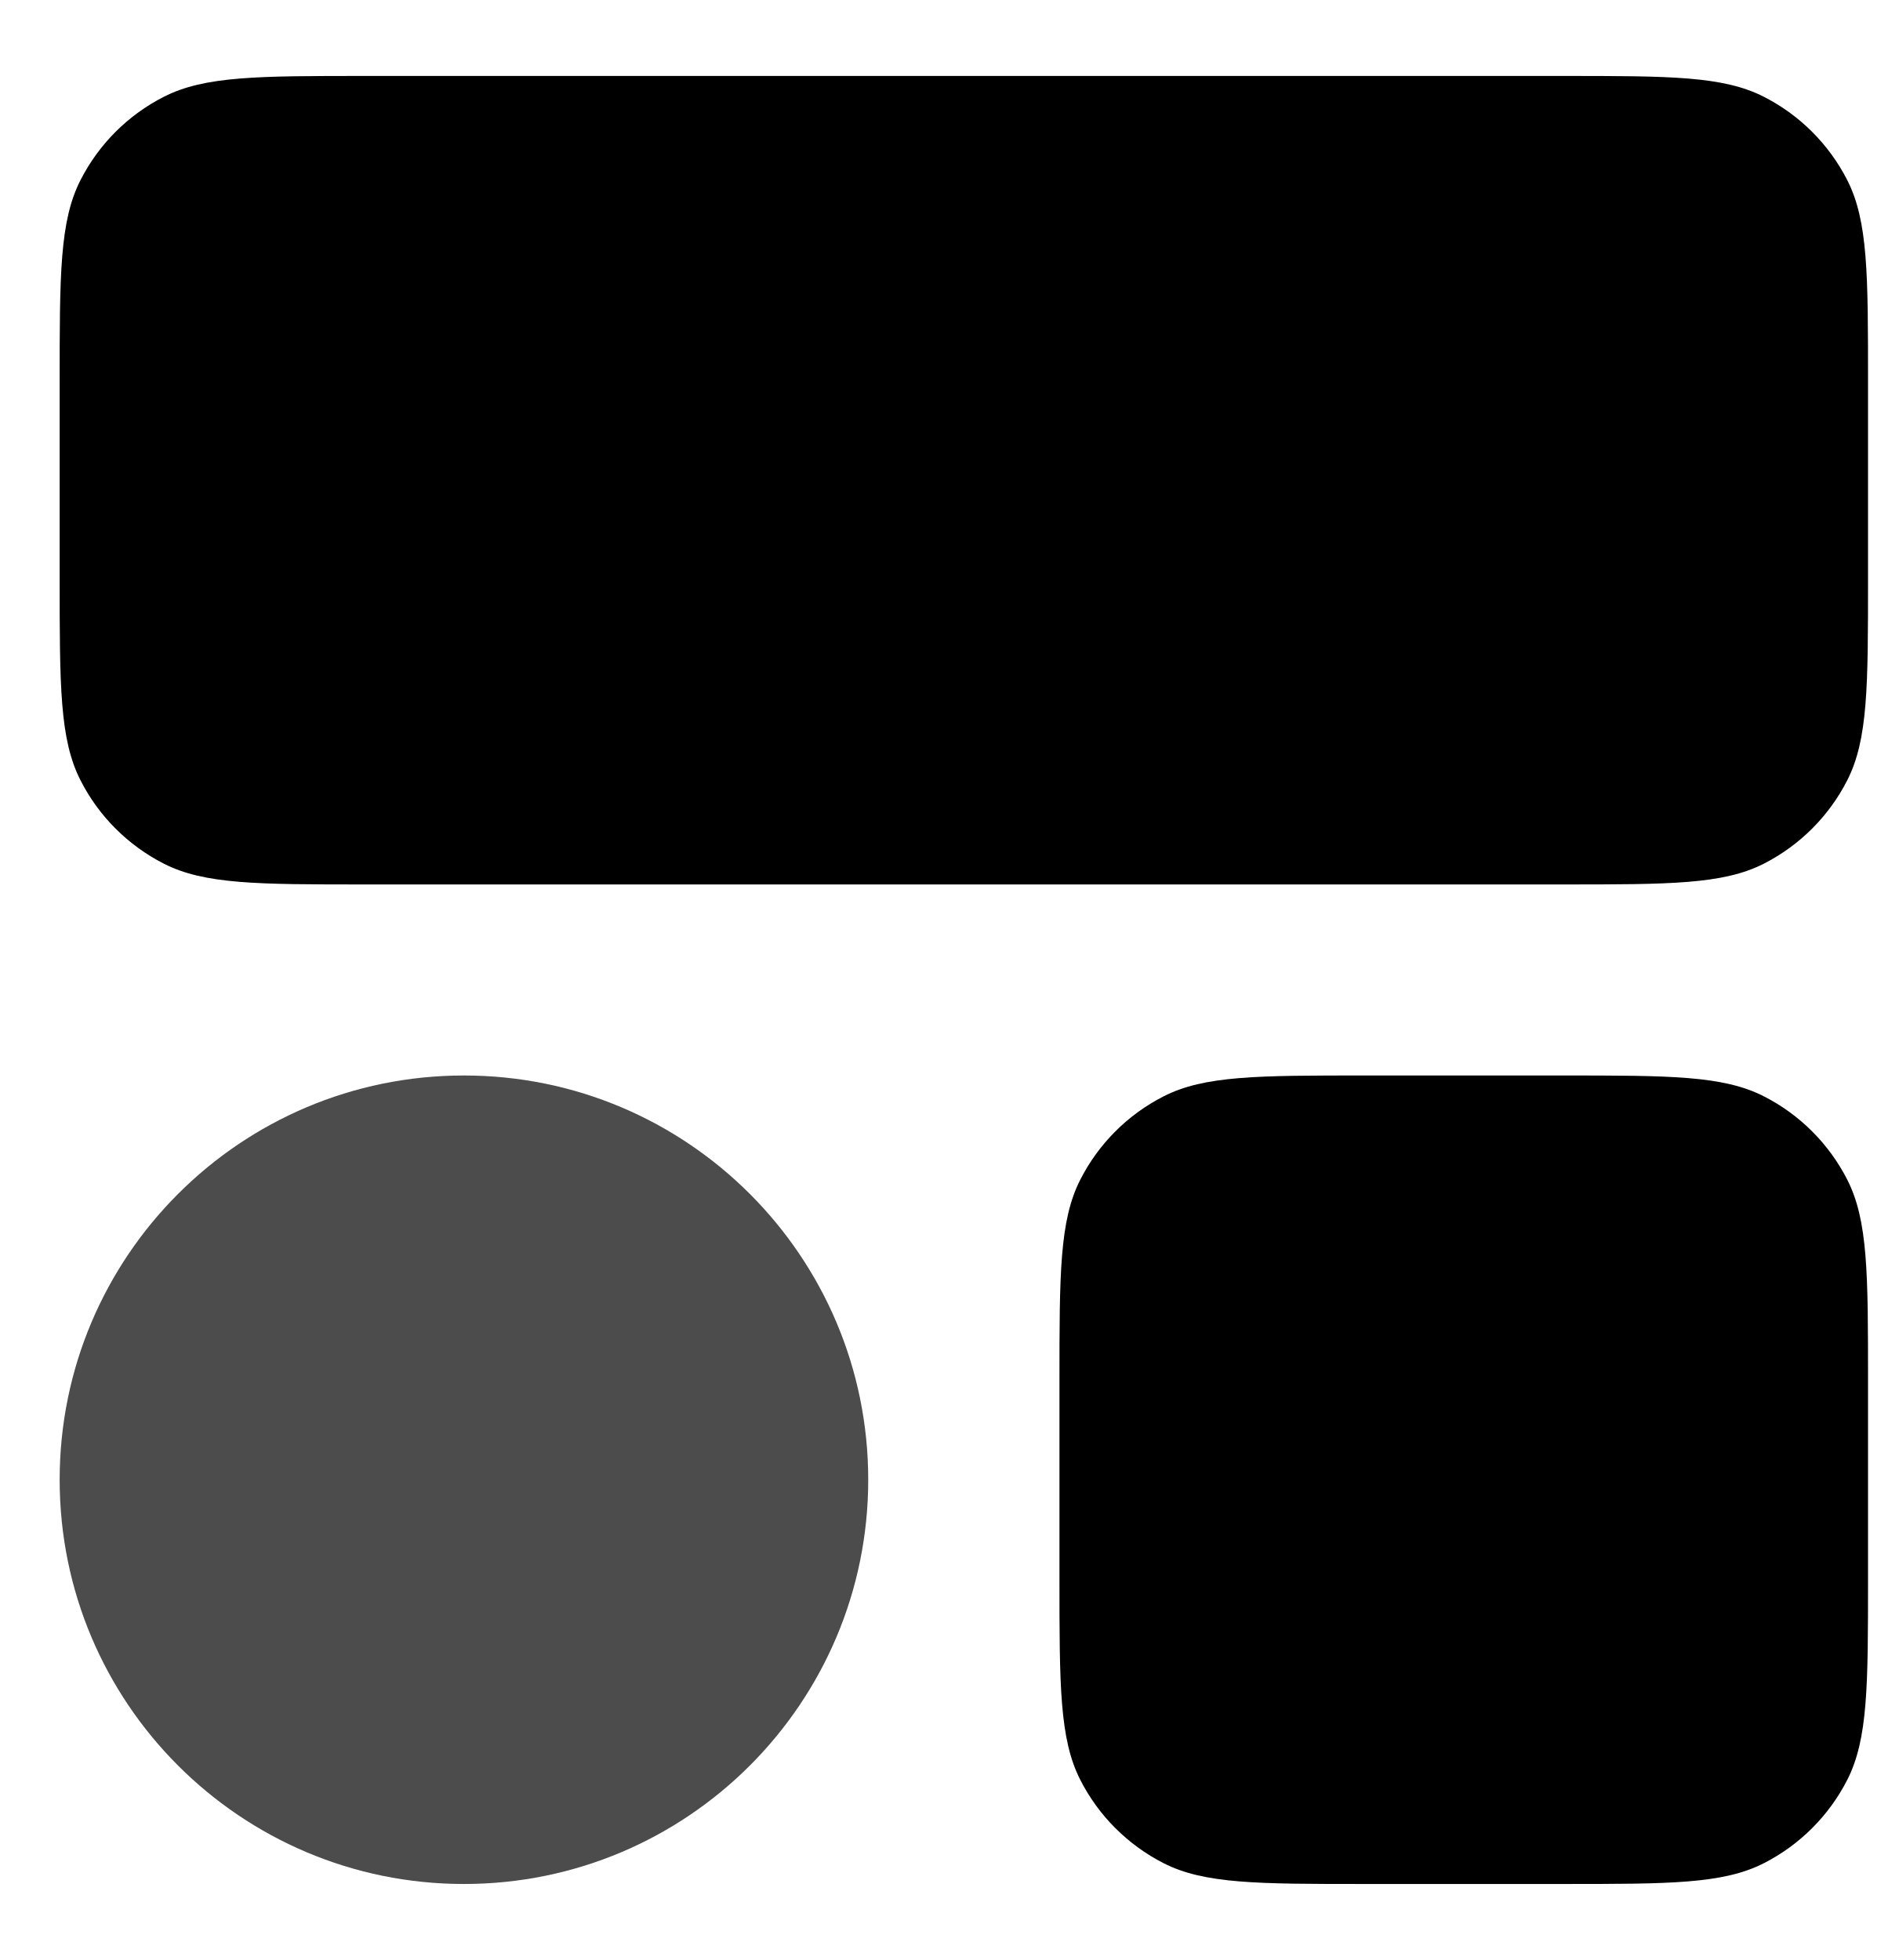
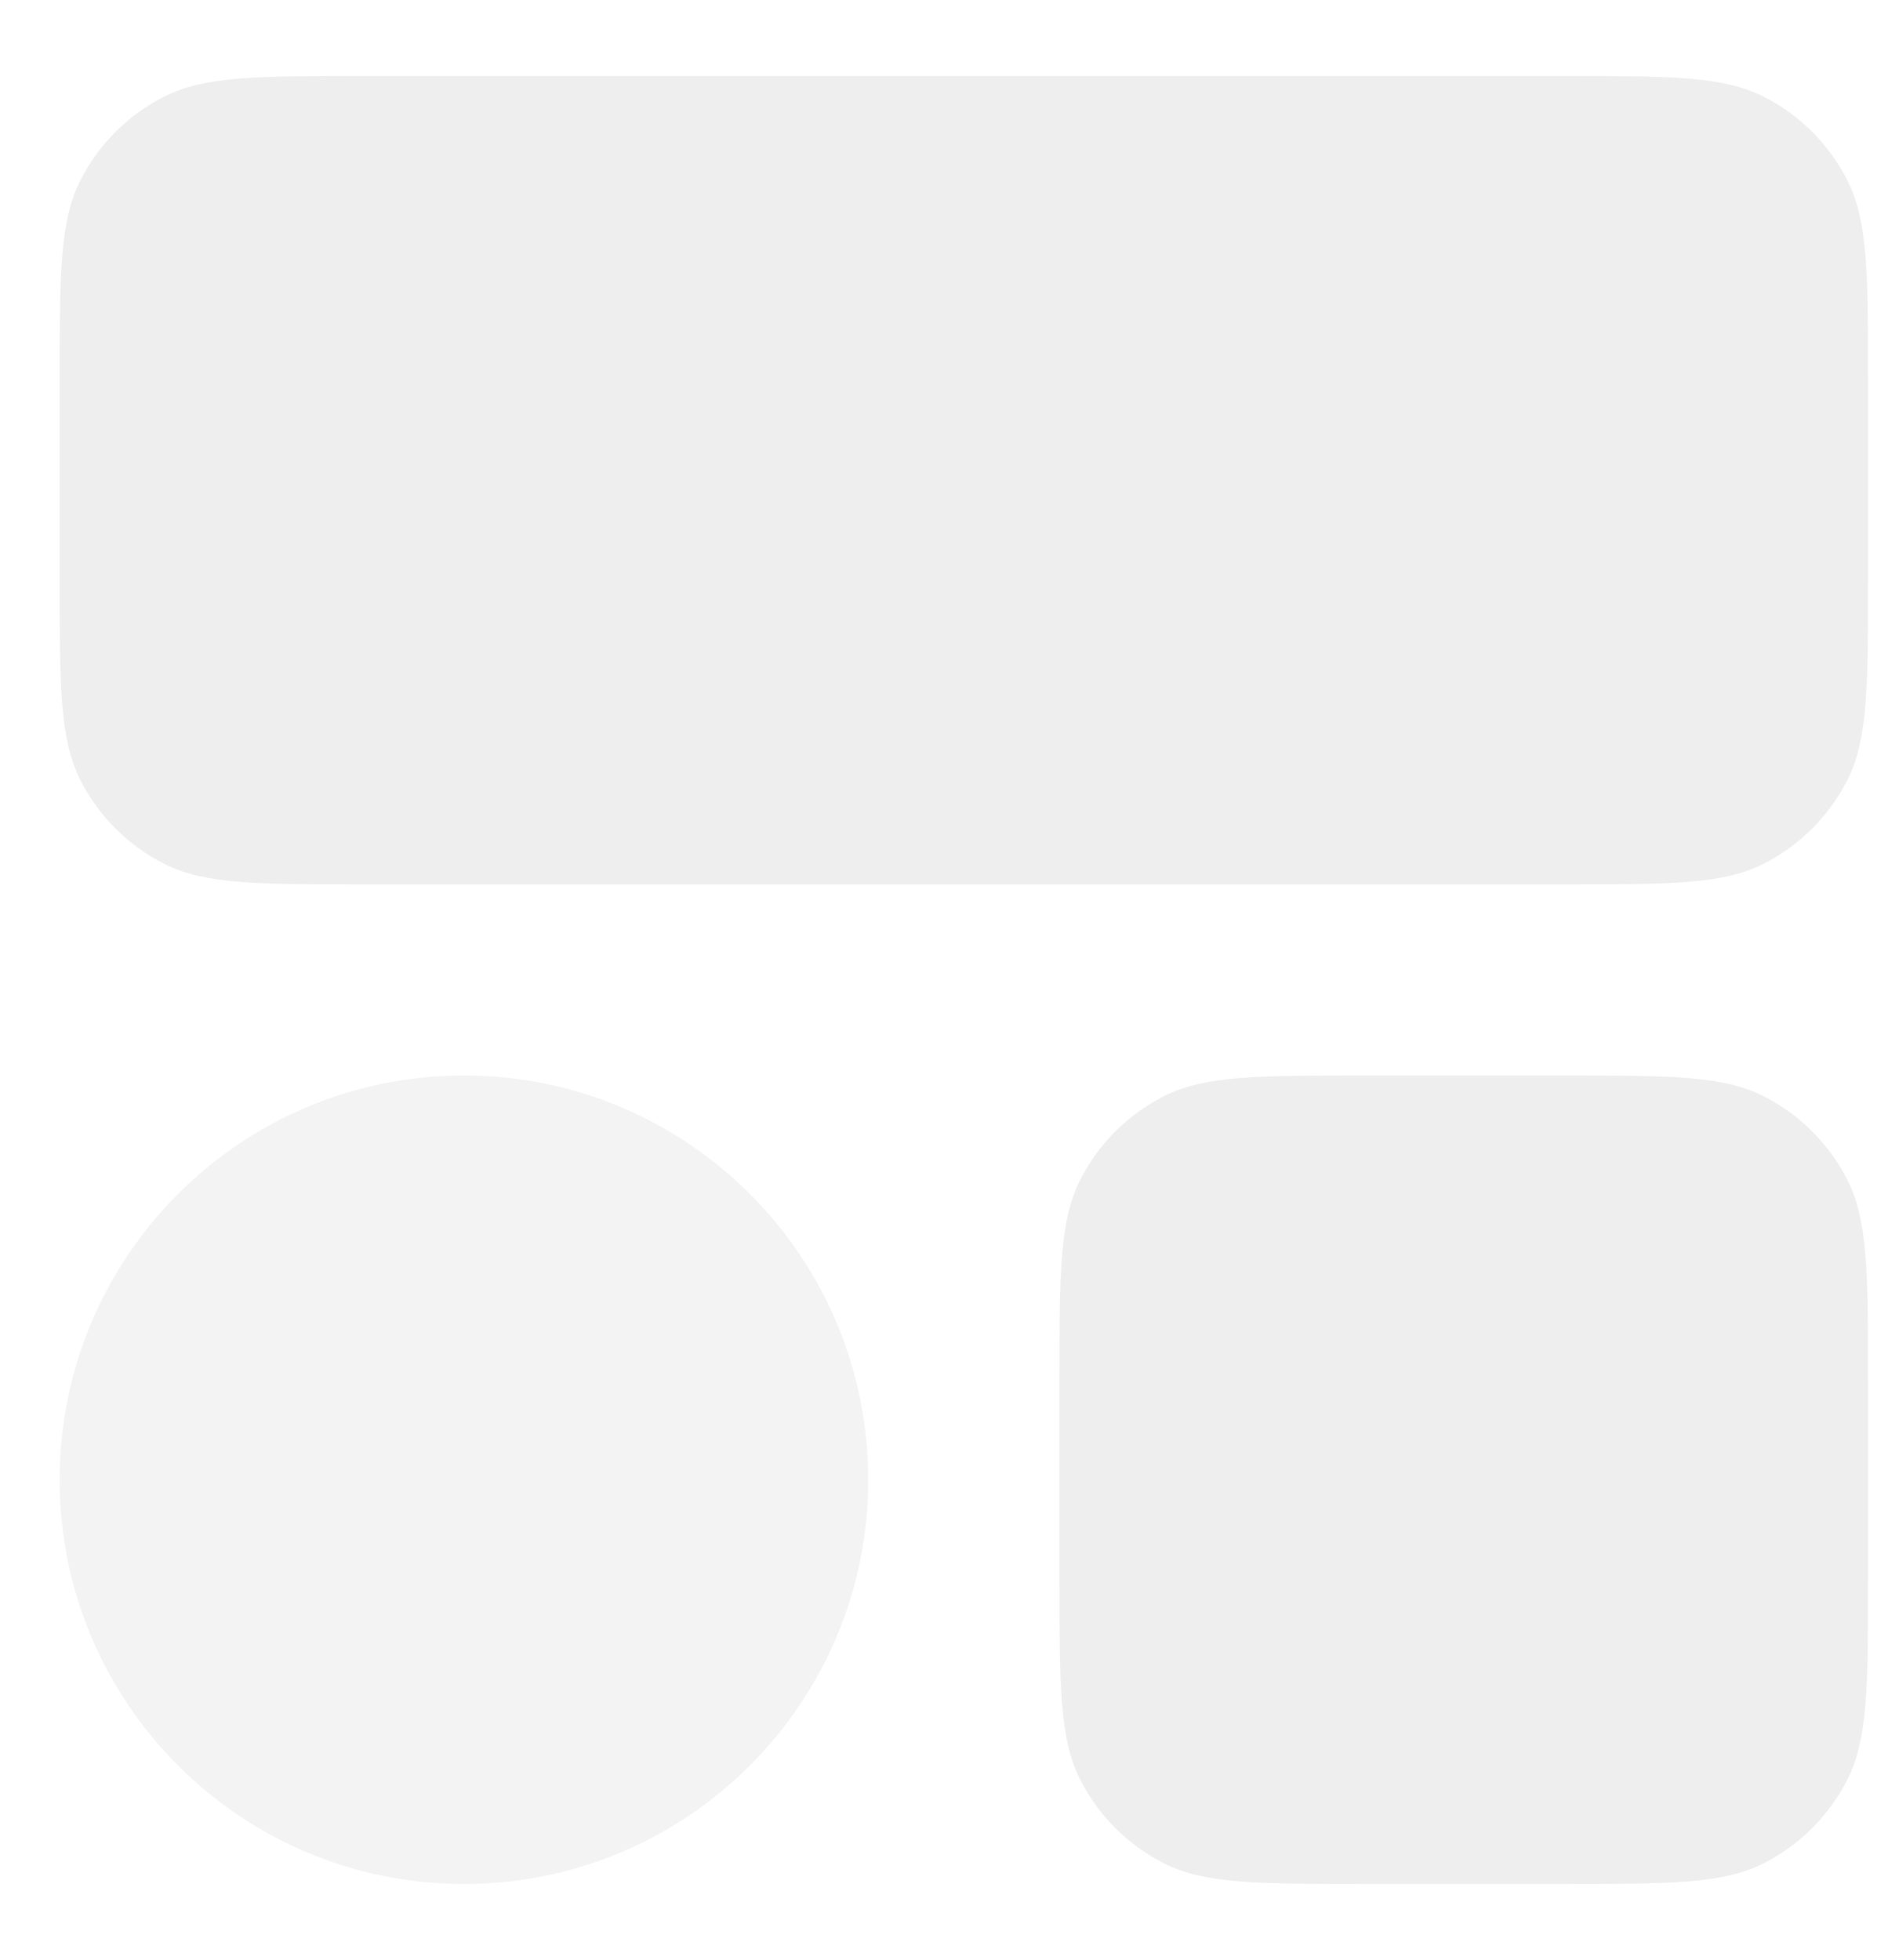
<svg xmlns="http://www.w3.org/2000/svg" viewBox="0 8 31 32" fill="none">
-   <path d="M17.296 30.543C17.296 28.799 17.296 27.926 17.636 27.26C17.934 26.674 18.411 26.197 18.997 25.899C19.663 25.559 20.535 25.559 22.28 25.559H25.512C27.257 25.559 28.129 25.559 28.795 25.899C29.381 26.197 29.858 26.674 30.157 27.26C30.496 27.926 30.496 28.799 30.496 30.543V33.775C30.496 35.52 30.496 36.392 30.157 37.059C29.858 37.645 29.381 38.121 28.795 38.42C28.129 38.759 27.257 38.759 25.512 38.759H22.28C20.535 38.759 19.663 38.759 18.997 38.42C18.411 38.121 17.934 37.645 17.636 37.059C17.296 36.392 17.296 35.52 17.296 33.775V30.543Z" fill="currentColor" />
-   <path d="M0.974 32.159C0.974 28.514 3.929 25.559 7.574 25.559C11.219 25.559 14.174 28.514 14.174 32.159C14.174 35.804 11.219 38.759 7.574 38.759C3.929 38.759 0.974 35.804 0.974 32.159Z" fill="currentColor" fill-opacity="0.7" />
-   <path d="M0.974 14.224C0.974 12.48 0.974 11.607 1.314 10.941C1.612 10.355 2.089 9.878 2.675 9.58C3.341 9.24 4.214 9.24 5.958 9.24H25.512C27.257 9.24 28.129 9.24 28.795 9.58C29.381 9.878 29.858 10.355 30.157 10.941C30.496 11.607 30.496 12.48 30.496 14.224V17.456C30.496 19.201 30.496 20.073 30.157 20.739C29.858 21.326 29.381 21.802 28.795 22.101C28.129 22.44 27.257 22.44 25.512 22.44H5.958C4.214 22.44 3.341 22.44 2.675 22.101C2.089 21.802 1.612 21.326 1.314 20.739C0.974 20.073 0.974 19.201 0.974 17.456V14.224Z" fill="currentColor" />
+   <path d="M17.296 30.543C17.296 28.799 17.296 27.926 17.636 27.26C17.934 26.674 18.411 26.197 18.997 25.899C19.663 25.559 20.535 25.559 22.28 25.559H25.512C27.257 25.559 28.129 25.559 28.795 25.899C29.381 26.197 29.858 26.674 30.157 27.26C30.496 27.926 30.496 28.799 30.496 30.543V33.775C30.496 35.52 30.496 36.392 30.157 37.059C29.858 37.645 29.381 38.121 28.795 38.42C28.129 38.759 27.257 38.759 25.512 38.759H22.28C20.535 38.759 19.663 38.759 18.997 38.42C18.411 38.121 17.934 37.645 17.636 37.059C17.296 36.392 17.296 35.52 17.296 33.775V30.543Z" fill="#eeeeee" />
+   <path d="M0.974 32.159C0.974 28.514 3.929 25.559 7.574 25.559C11.219 25.559 14.174 28.514 14.174 32.159C14.174 35.804 11.219 38.759 7.574 38.759C3.929 38.759 0.974 35.804 0.974 32.159Z" fill="#eeeeee" fill-opacity="0.7" />
+   <path d="M0.974 14.224C0.974 12.48 0.974 11.607 1.314 10.941C1.612 10.355 2.089 9.878 2.675 9.58C3.341 9.24 4.214 9.24 5.958 9.24H25.512C27.257 9.24 28.129 9.24 28.795 9.58C29.381 9.878 29.858 10.355 30.157 10.941C30.496 11.607 30.496 12.48 30.496 14.224V17.456C30.496 19.201 30.496 20.073 30.157 20.739C29.858 21.326 29.381 21.802 28.795 22.101C28.129 22.44 27.257 22.44 25.512 22.44H5.958C4.214 22.44 3.341 22.44 2.675 22.101C2.089 21.802 1.612 21.326 1.314 20.739C0.974 20.073 0.974 19.201 0.974 17.456V14.224Z" fill="#eeeeee" />
</svg>
